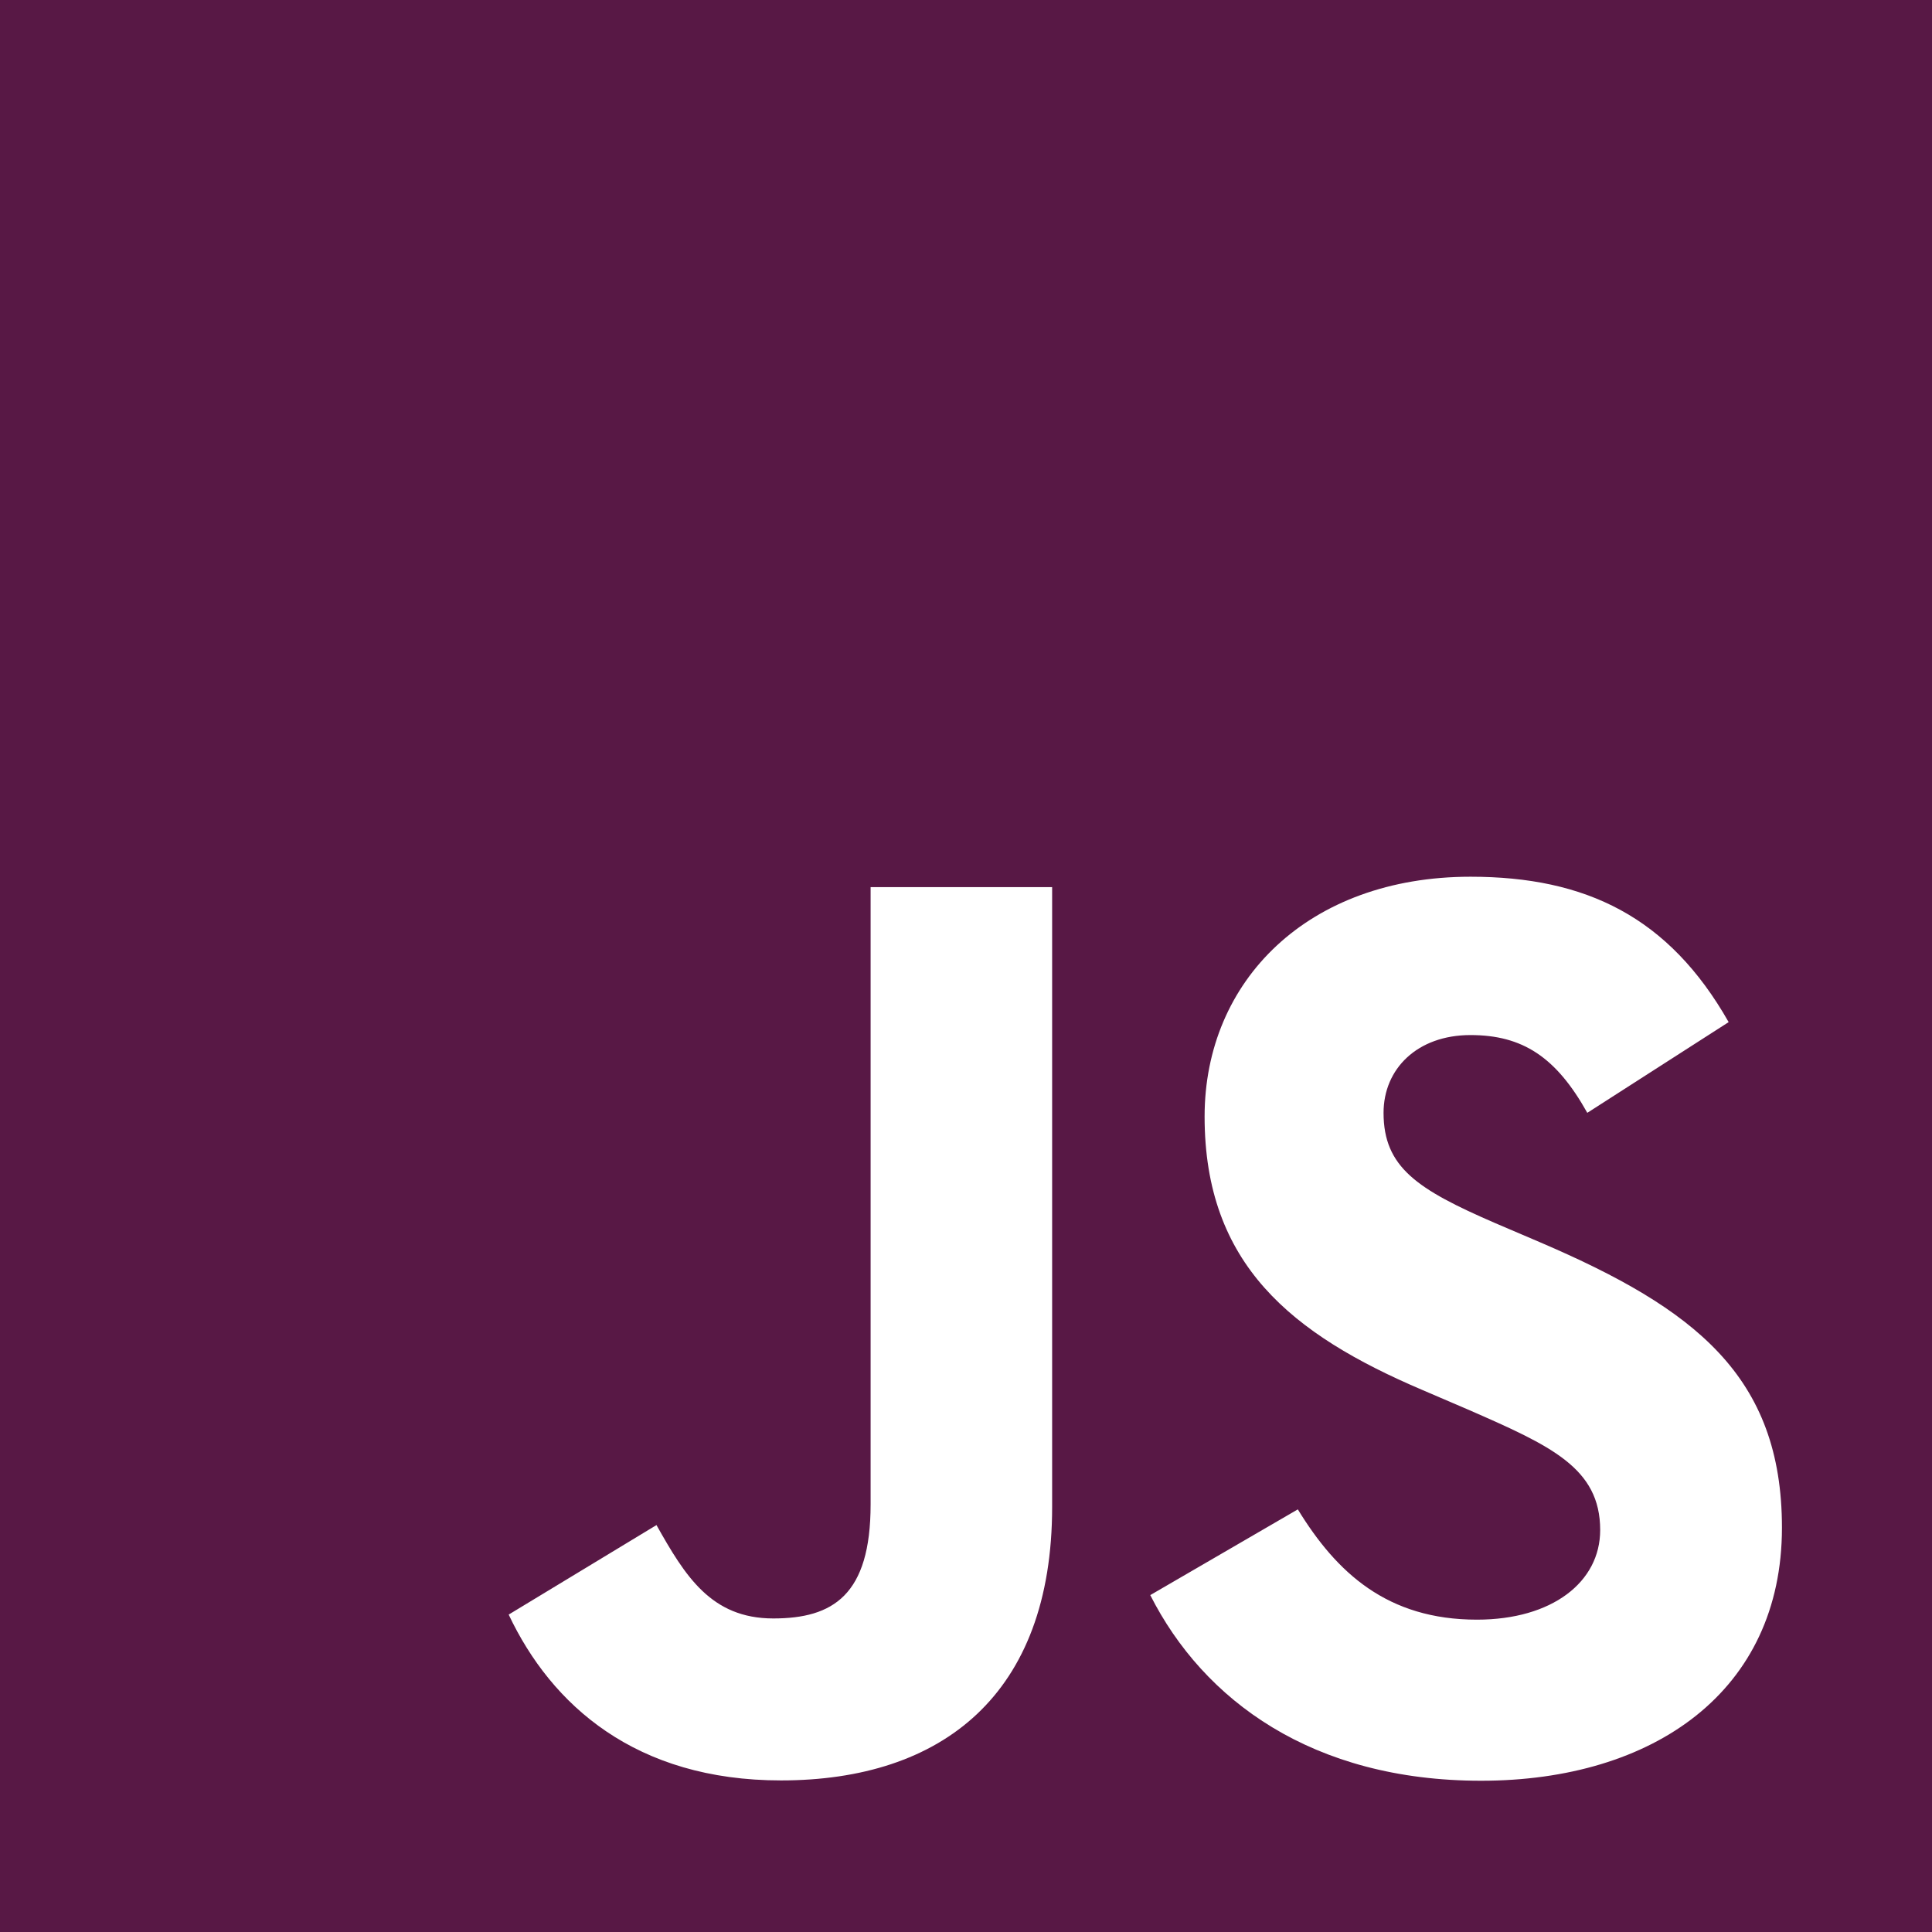
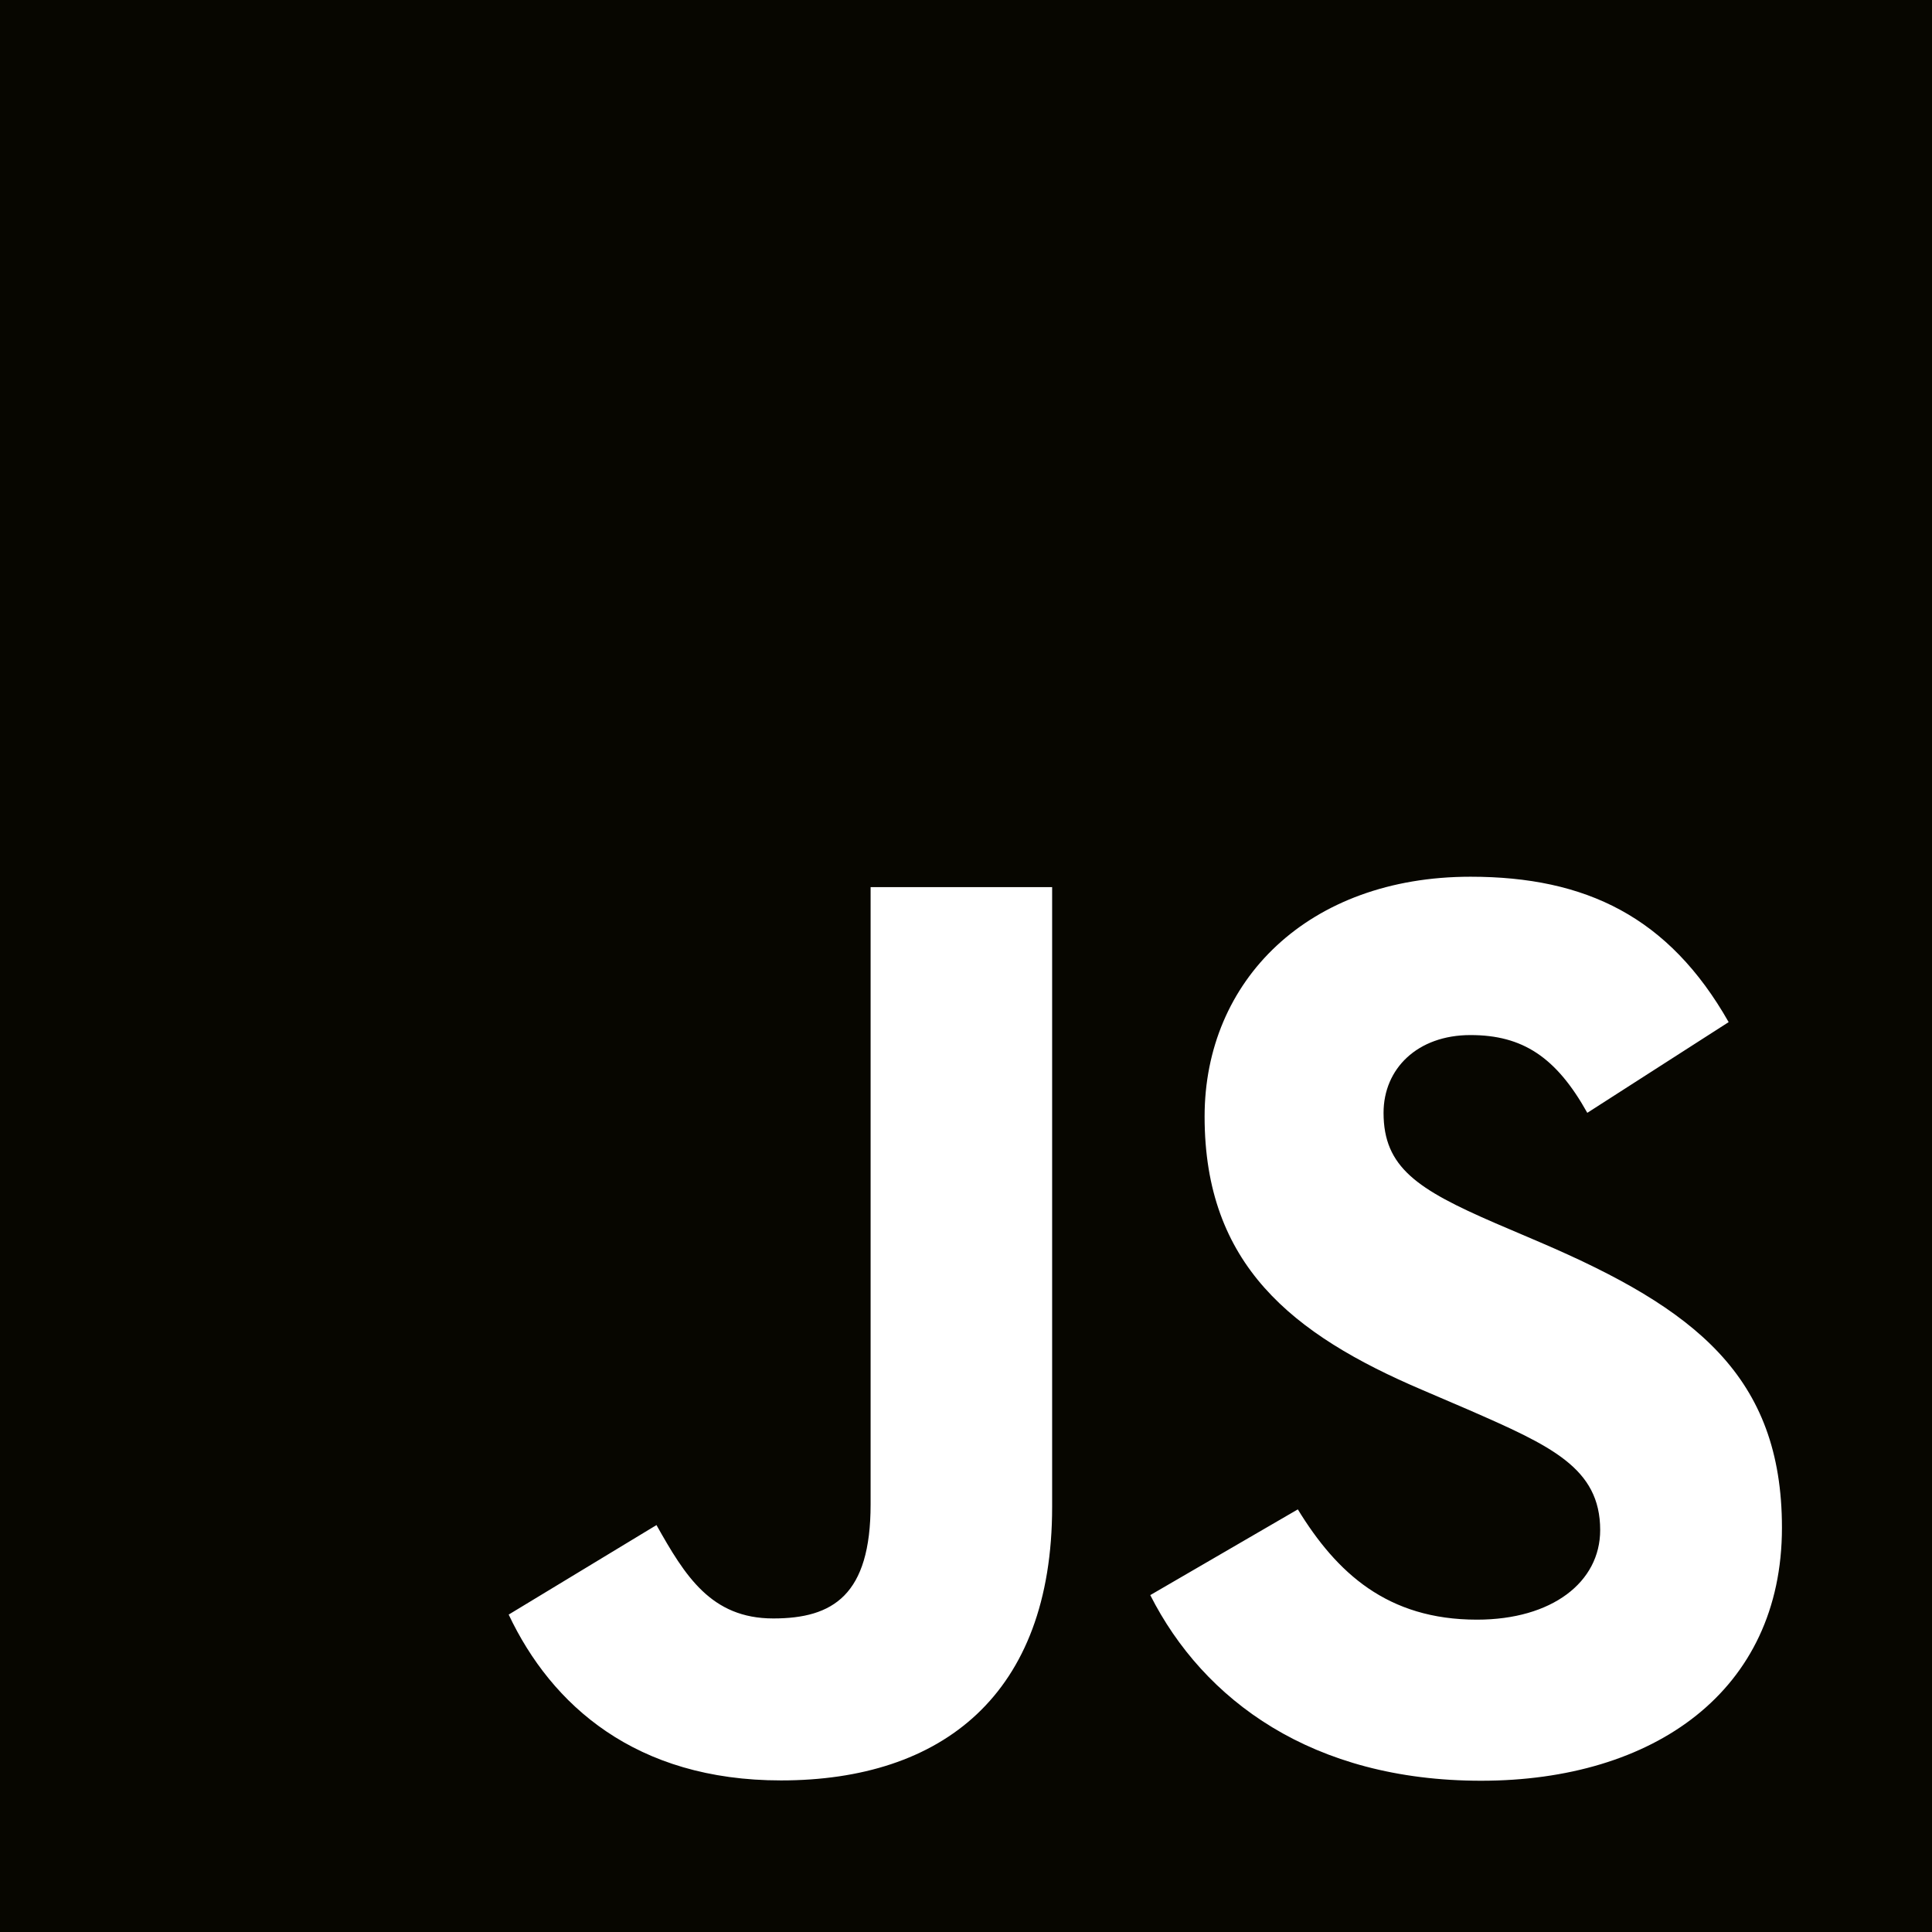
<svg xmlns="http://www.w3.org/2000/svg" width="800px" height="800px" viewBox="0 0 24 24" fill="none">
  <g id="SVGRepo_bgCarrier" stroke-width="0" />
  <g id="SVGRepo_tracerCarrier" stroke-linecap="round" stroke-linejoin="round" />
  <g id="SVGRepo_iconCarrier">
-     <path fill-rule="evenodd" clip-rule="evenodd" d="M0 0H24V24H0V0ZM18.347 20.12C17.234 20.12 16.605 19.539 16.122 18.75L14.289 19.815C14.951 21.123 16.304 22.121 18.399 22.121C20.541 22.121 22.136 21.009 22.136 18.978C22.136 17.095 21.054 16.257 19.138 15.435L18.574 15.194C17.607 14.775 17.187 14.501 17.187 13.824C17.187 13.277 17.606 12.858 18.267 12.858C18.914 12.858 19.331 13.131 19.718 13.824L21.474 12.697C20.731 11.39 19.701 10.891 18.267 10.891C16.253 10.891 14.964 12.179 14.964 13.87C14.964 15.706 16.045 16.575 17.672 17.268L18.236 17.51C19.265 17.96 19.878 18.234 19.878 19.007C19.878 19.653 19.281 20.12 18.347 20.12ZM9.606 20.105C8.832 20.105 8.509 19.574 8.155 18.945L6.319 20.057C6.851 21.183 7.897 22.117 9.702 22.117C11.701 22.117 13.07 21.054 13.07 18.719V11.02H10.815V18.688C10.815 19.816 10.347 20.105 9.606 20.105Z" fill="#581845 " />
+     <path fill-rule="evenodd" clip-rule="evenodd" d="M0 0H24V24H0V0ZM18.347 20.12C17.234 20.12 16.605 19.539 16.122 18.75L14.289 19.815C14.951 21.123 16.304 22.121 18.399 22.121C20.541 22.121 22.136 21.009 22.136 18.978C22.136 17.095 21.054 16.257 19.138 15.435L18.574 15.194C17.607 14.775 17.187 14.501 17.187 13.824C17.187 13.277 17.606 12.858 18.267 12.858C18.914 12.858 19.331 13.131 19.718 13.824L21.474 12.697C20.731 11.39 19.701 10.891 18.267 10.891C16.253 10.891 14.964 12.179 14.964 13.87C14.964 15.706 16.045 16.575 17.672 17.268L18.236 17.51C19.265 17.96 19.878 18.234 19.878 19.007C19.878 19.653 19.281 20.12 18.347 20.12ZM9.606 20.105C8.832 20.105 8.509 19.574 8.155 18.945L6.319 20.057C6.851 21.183 7.897 22.117 9.702 22.117C11.701 22.117 13.07 21.054 13.07 18.719V11.02H10.815V18.688C10.815 19.816 10.347 20.105 9.606 20.105Z" fill="#070600" />
  </g>
</svg>
